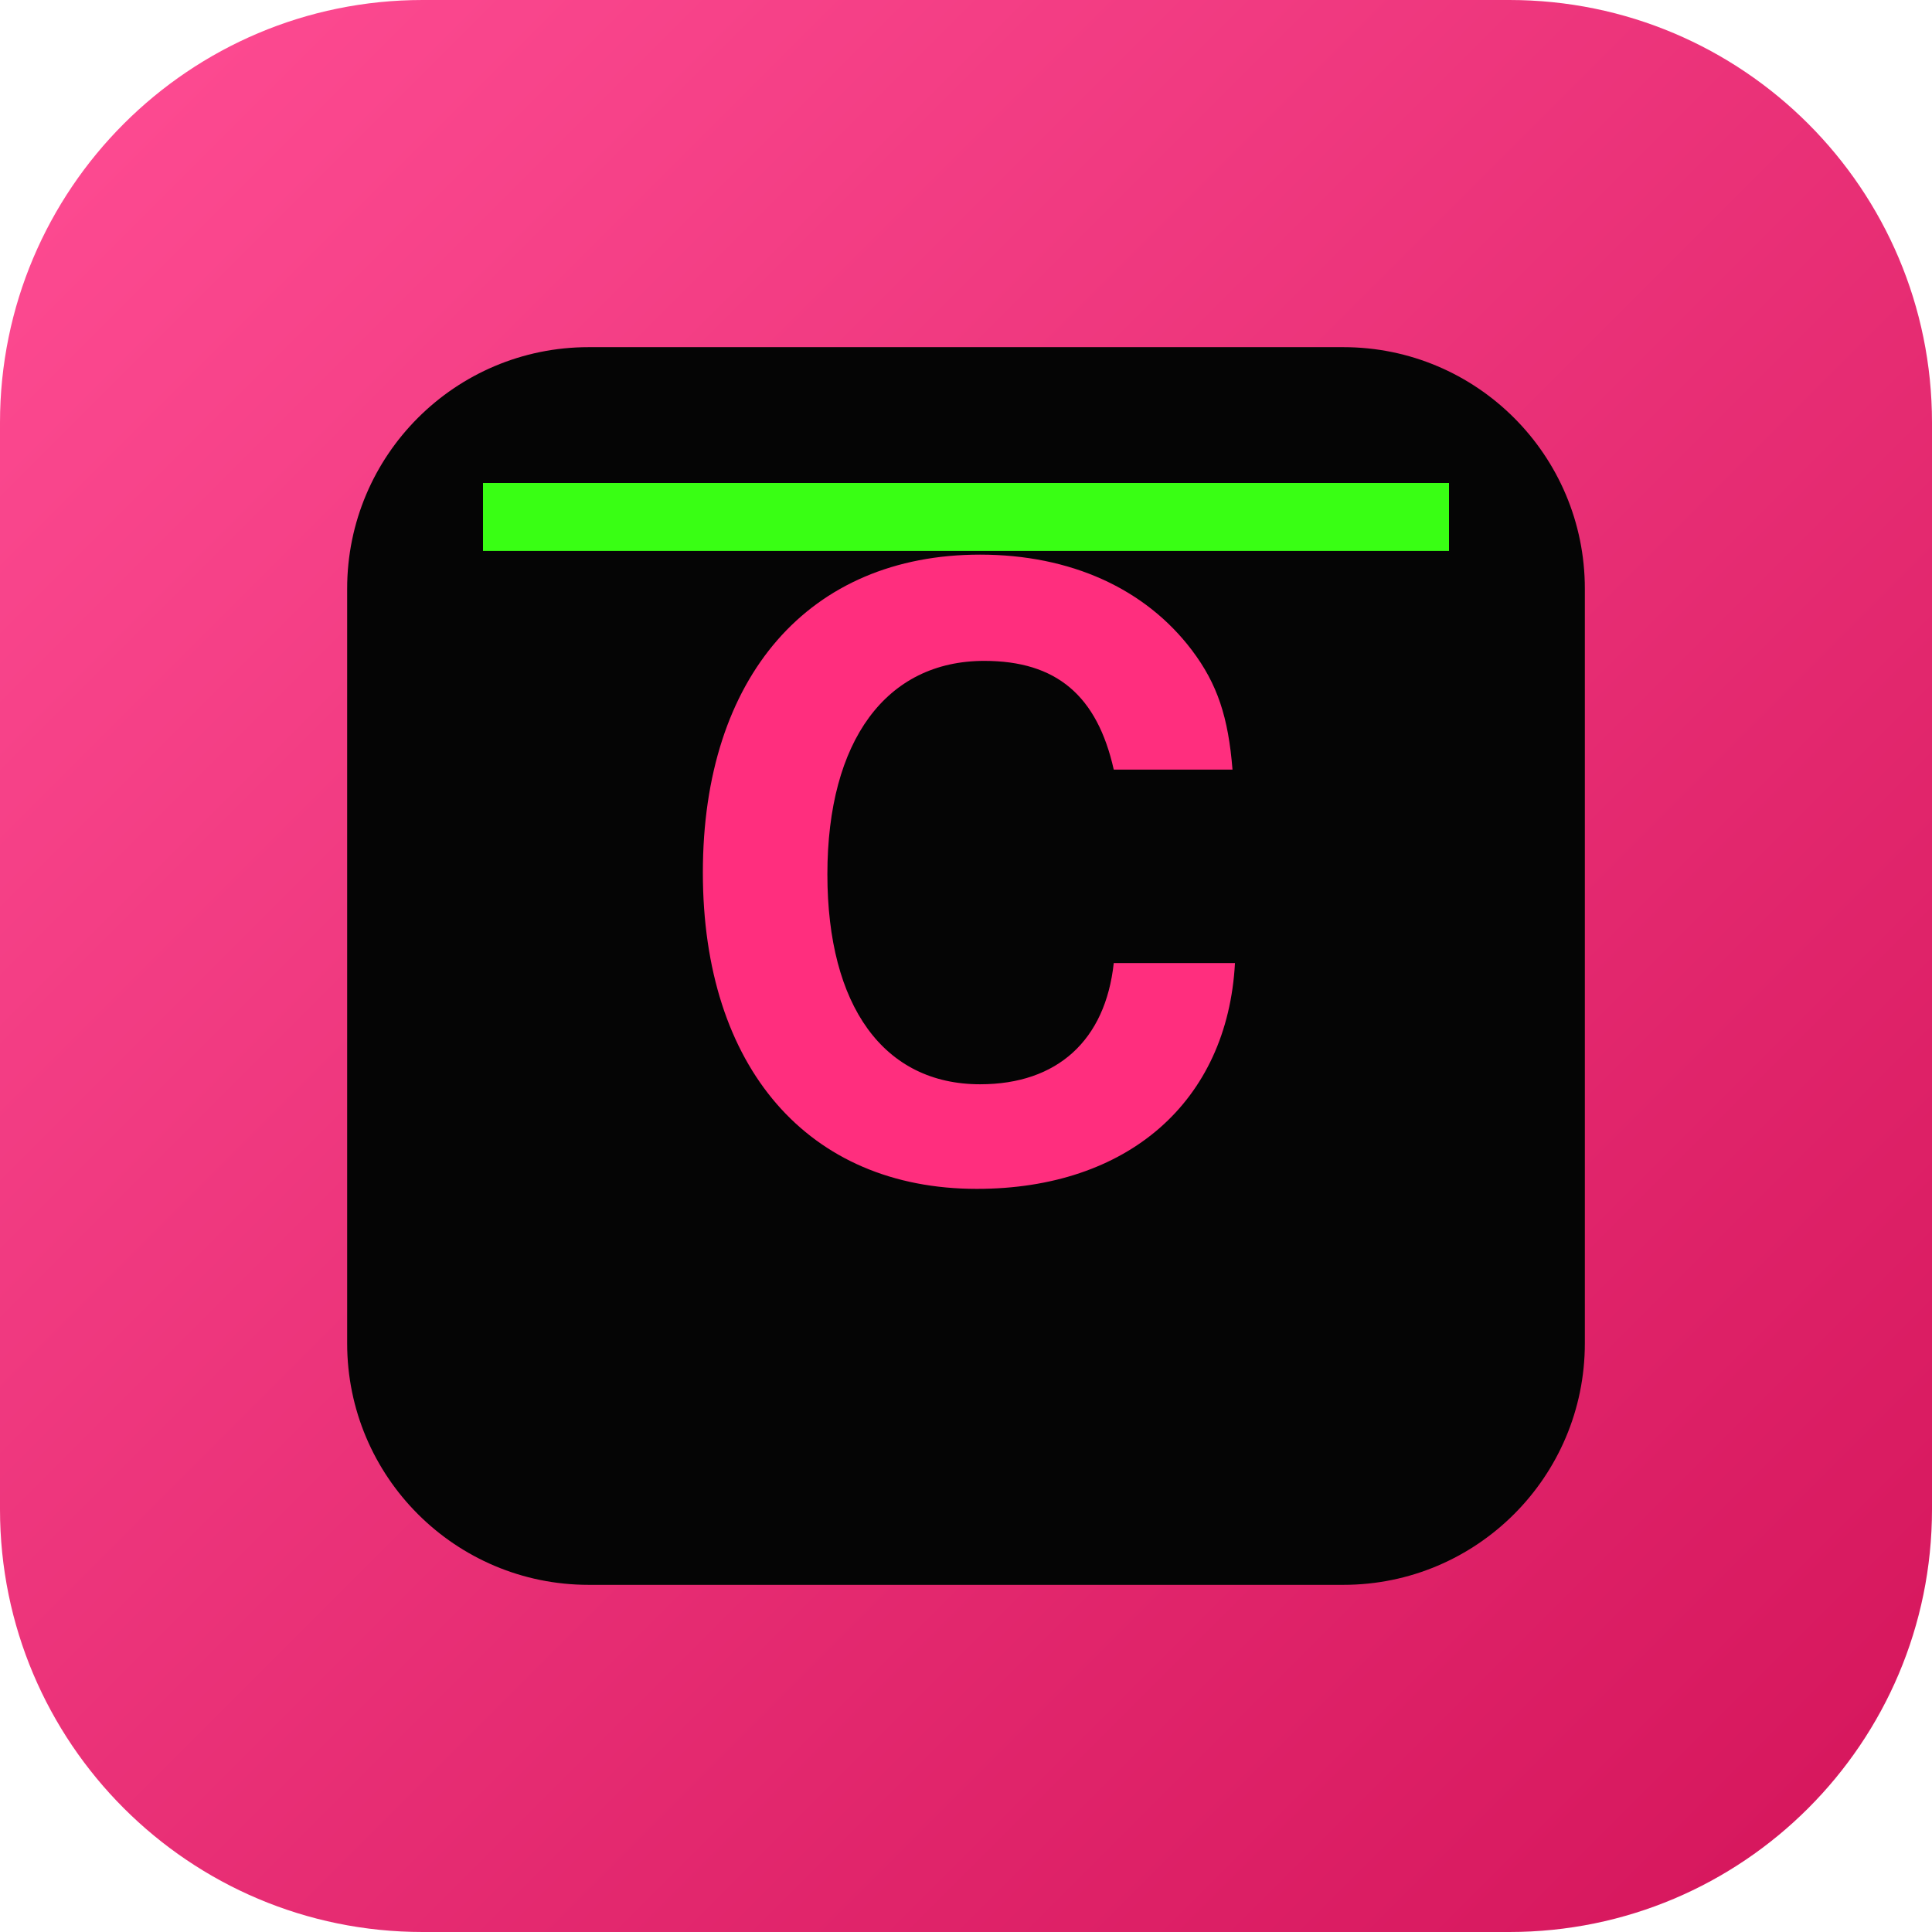
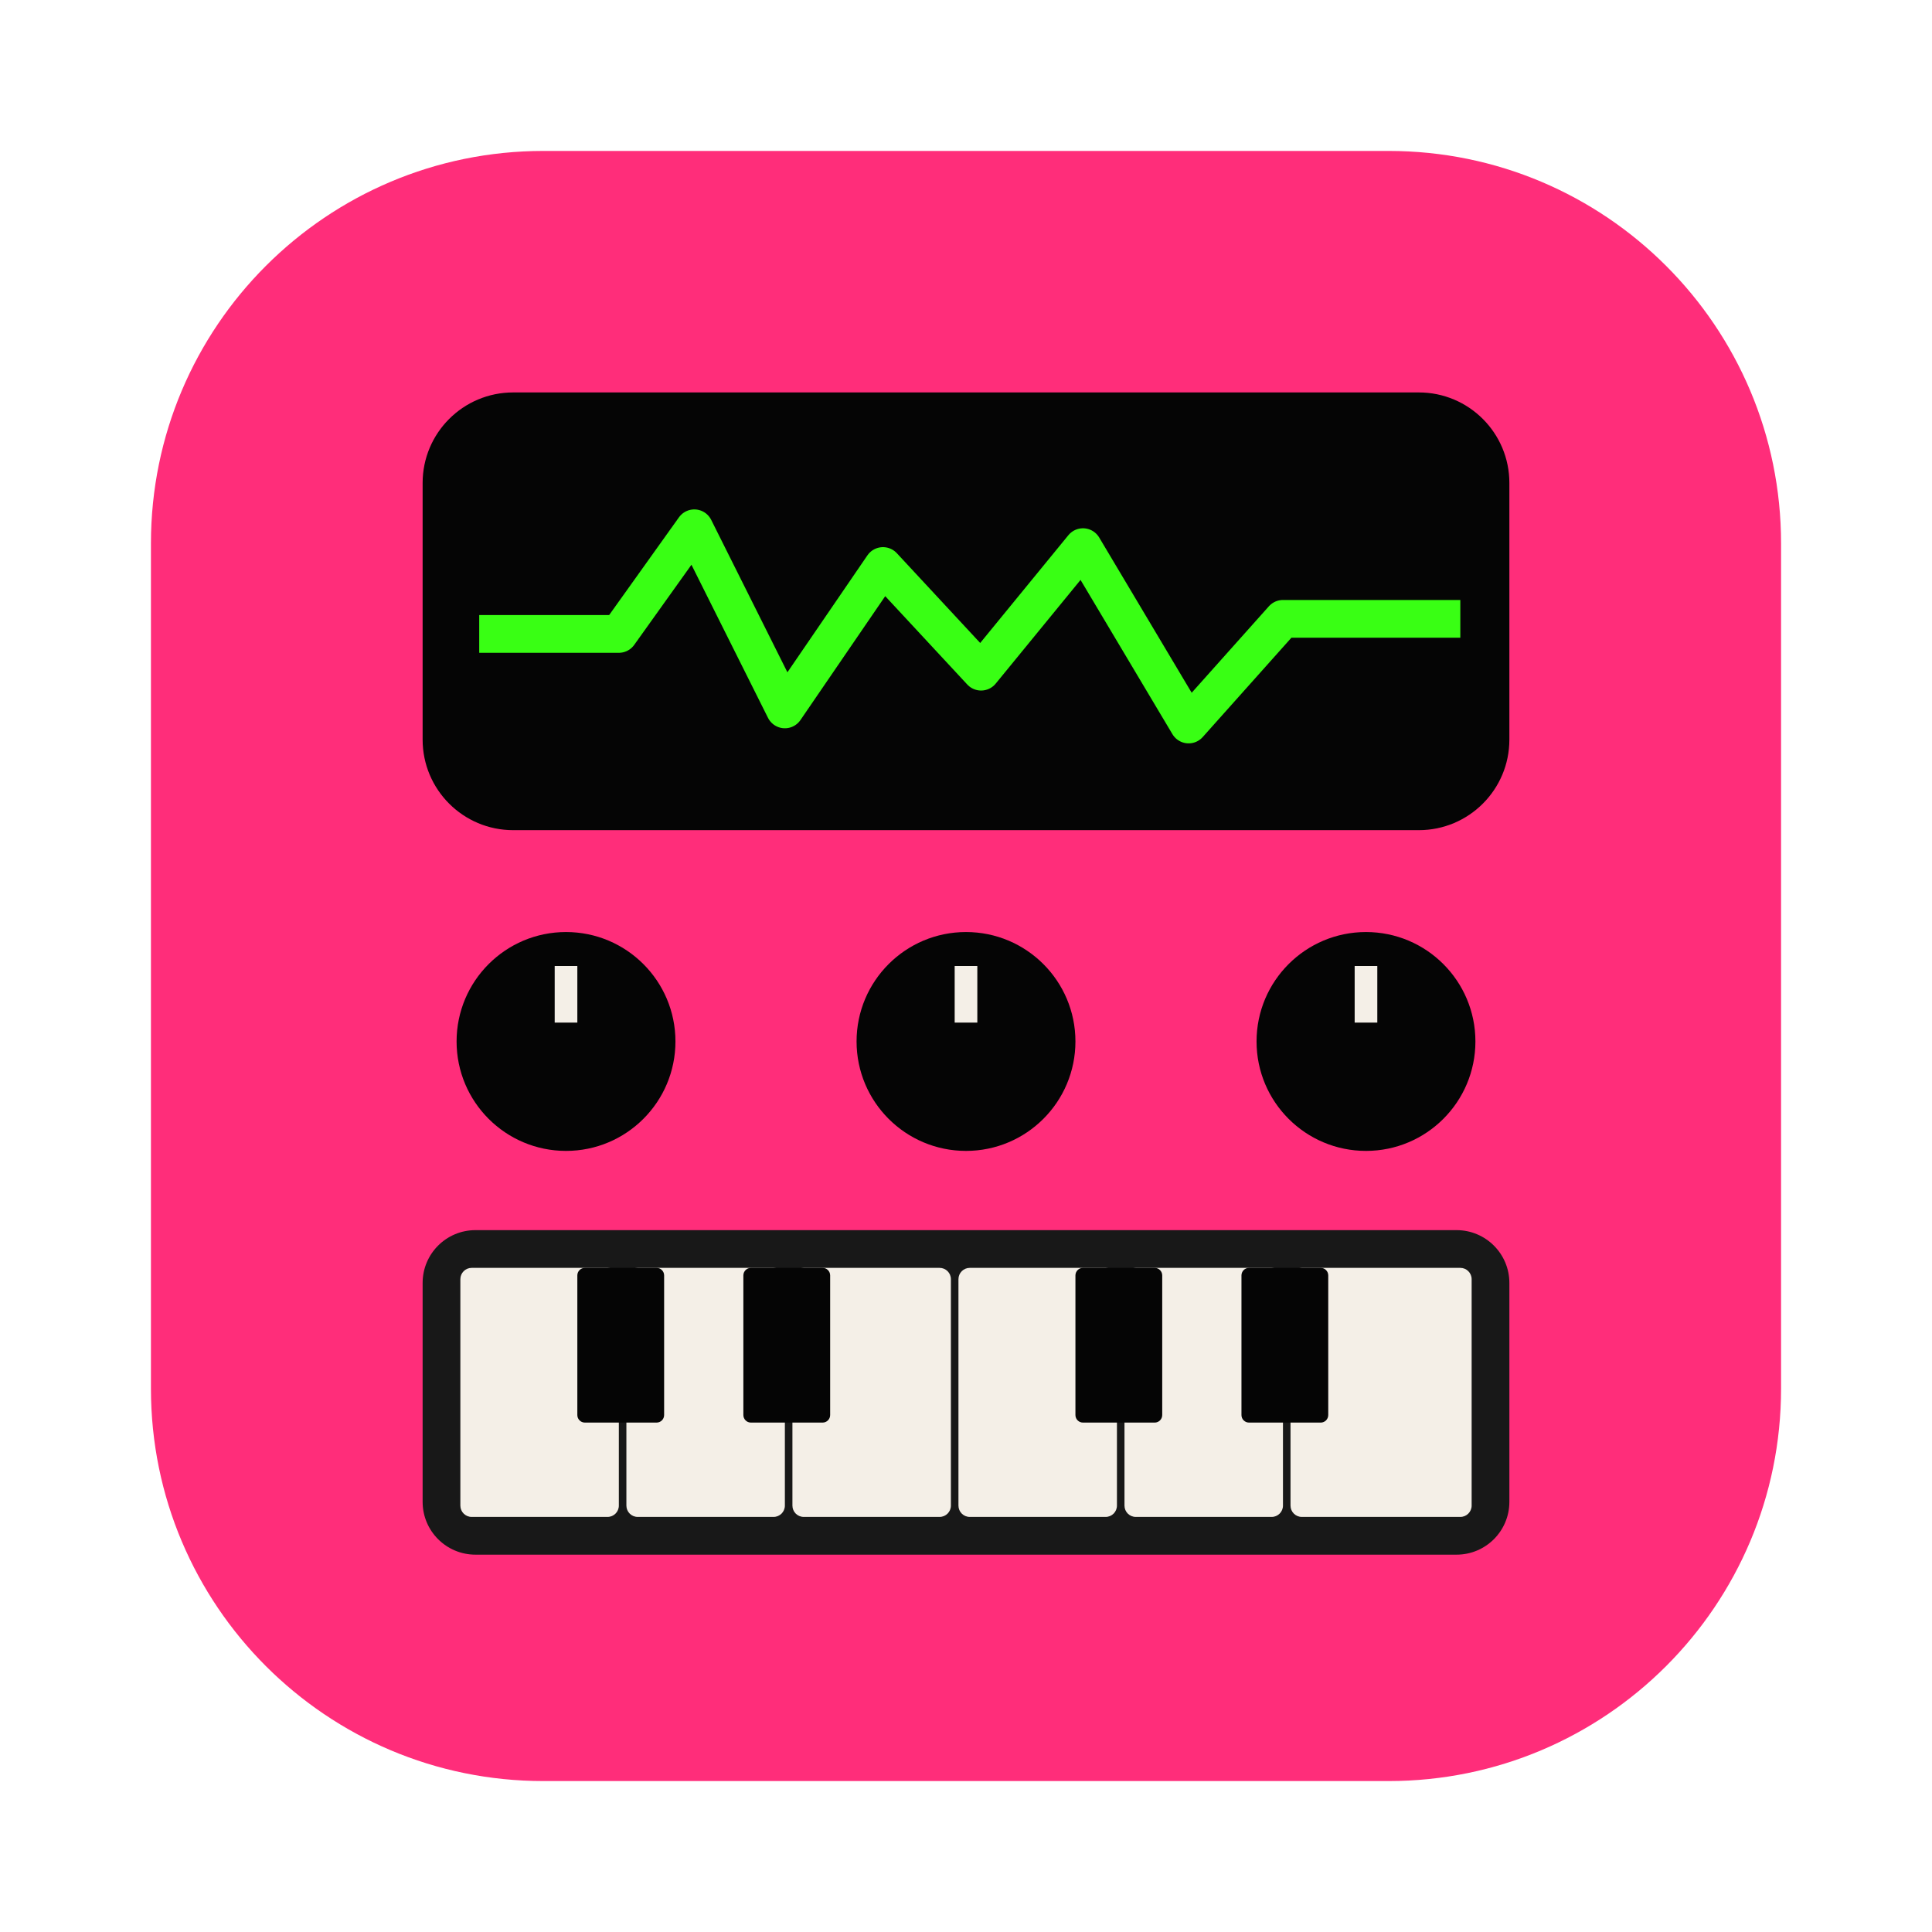
<svg xmlns="http://www.w3.org/2000/svg" viewBox="0 0 512 512">
-   <defs>
-     <linearGradient id="g" x1="0" y1="0" x2="1" y2="1">
-       <stop offset="0%" stop-color="#ff4d94" />
-       <stop offset="100%" stop-color="#d4145a" />
-     </linearGradient>
-   </defs>
-   <rect width="512" height="512" rx="112" fill="url(#g)" />
-   <rect x="92" y="92" width="328" height="328" rx="64" fill="#050505" />
-   <rect x="128" y="128" width="256" height="18" fill="#39ff14" />
-   <text x="256" y="310" text-anchor="middle" font-family="Arial Black, Helvetica, sans-serif" font-size="220" font-weight="800" fill="#ff2e7e">C</text>
+   <rect x="40" y="40" width="432" height="432" rx="104" fill="#ff2d7a" />
+   <rect x="112" y="104" width="288" height="116" rx="24" fill="#050505" />
+   <path d="M132 168h32l20-28 24 48 26-38 26 28 27-33 28 47 25-28h42" fill="none" stroke="#39ff14" stroke-width="10" stroke-linejoin="round" stroke-linecap="square" />
+   <g fill="#050505">
+     <circle cx="150" cy="276" r="29" />
+     <circle cx="256" cy="276" r="29" />
+     <circle cx="362" cy="276" r="29" />
+   </g>
+   <g stroke="#f4efe7" stroke-width="6">
+     <line x1="150" y1="256" x2="150" y2="271" />
+     <line x1="256" y1="256" x2="256" y2="271" />
+     <line x1="362" y1="256" x2="362" y2="271" />
+   </g>
+   <rect x="112" y="326" width="288" height="86" rx="14" fill="#181818" />
+   <g fill="#f4efe7">
+     <rect x="122" y="336" width="42" height="66" rx="3" />
+     <rect x="166" y="336" width="42" height="66" rx="3" />
+     <rect x="210" y="336" width="42" height="66" rx="3" />
+     <rect x="254" y="336" width="42" height="66" rx="3" />
+     <rect x="298" y="336" width="42" height="66" rx="3" />
+     <rect x="342" y="336" width="48" height="66" rx="3" />
+   </g>
+   <g fill="#050505">
+     <rect x="153" y="336" width="23" height="41" rx="2" />
+     <rect x="197" y="336" width="23" height="41" rx="2" />
+     <rect x="285" y="336" width="23" height="41" rx="2" />
+     <rect x="329" y="336" width="23" height="41" rx="2" />
+   </g>
</svg>
